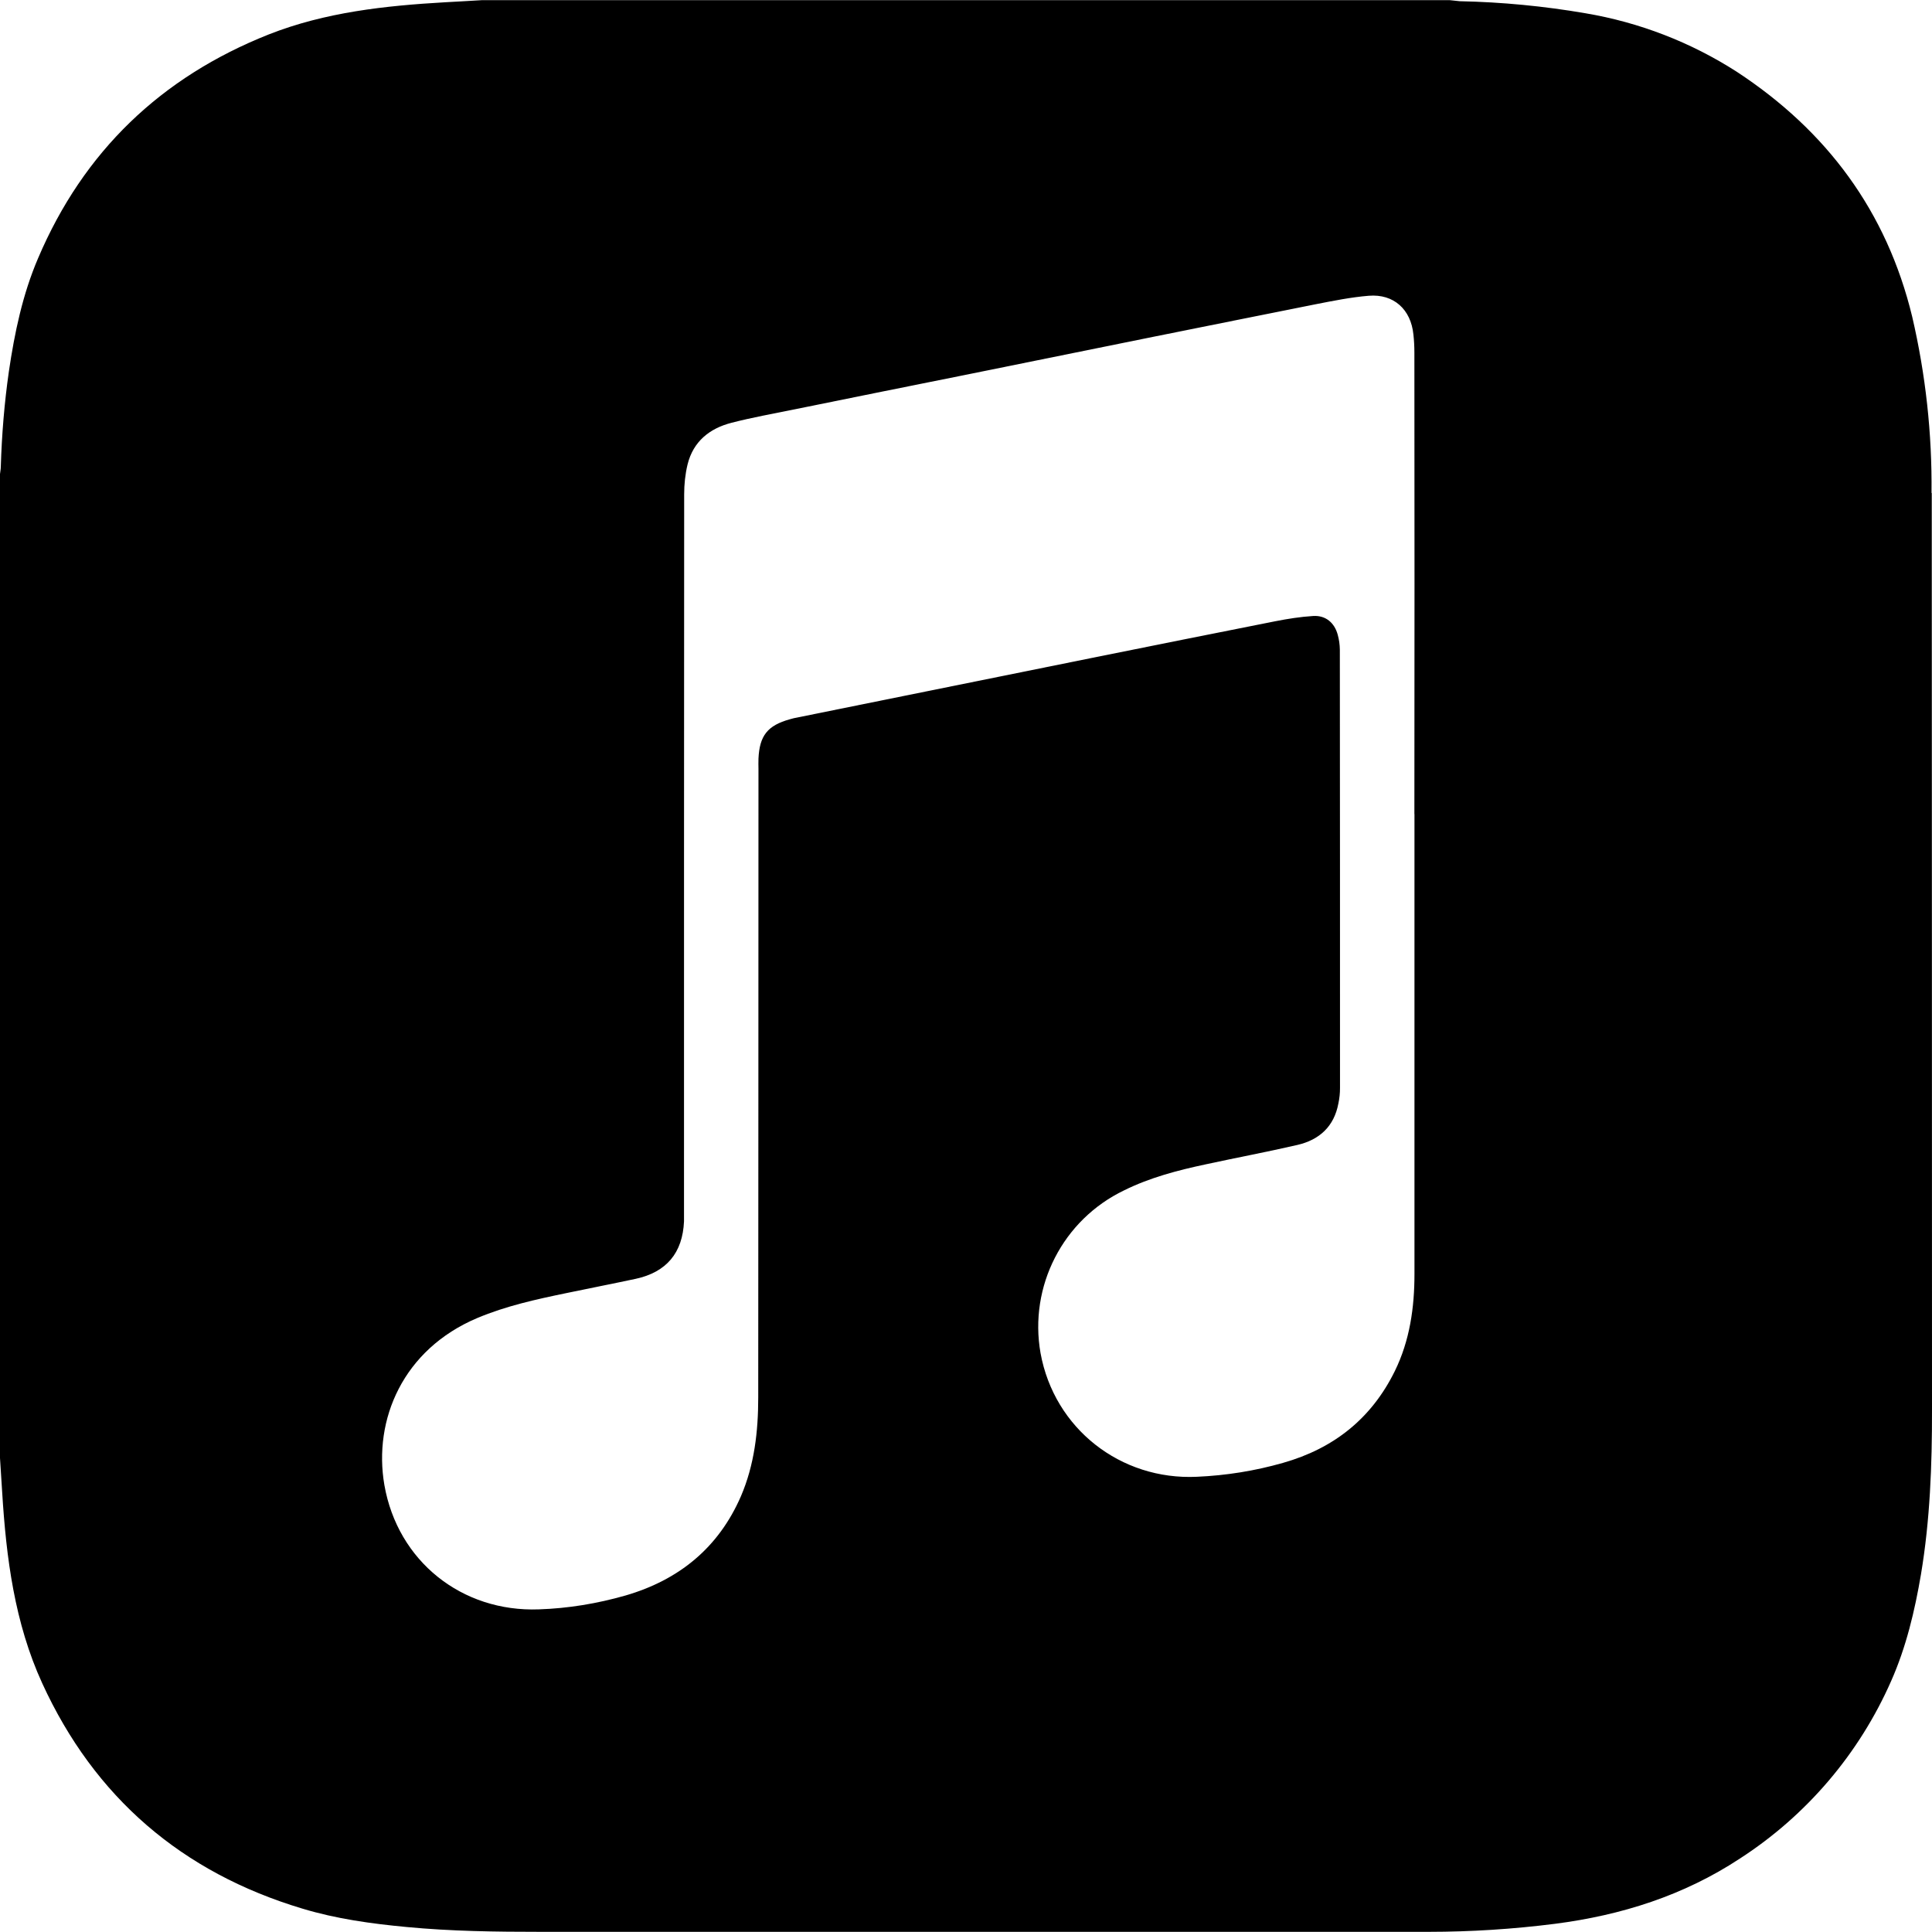
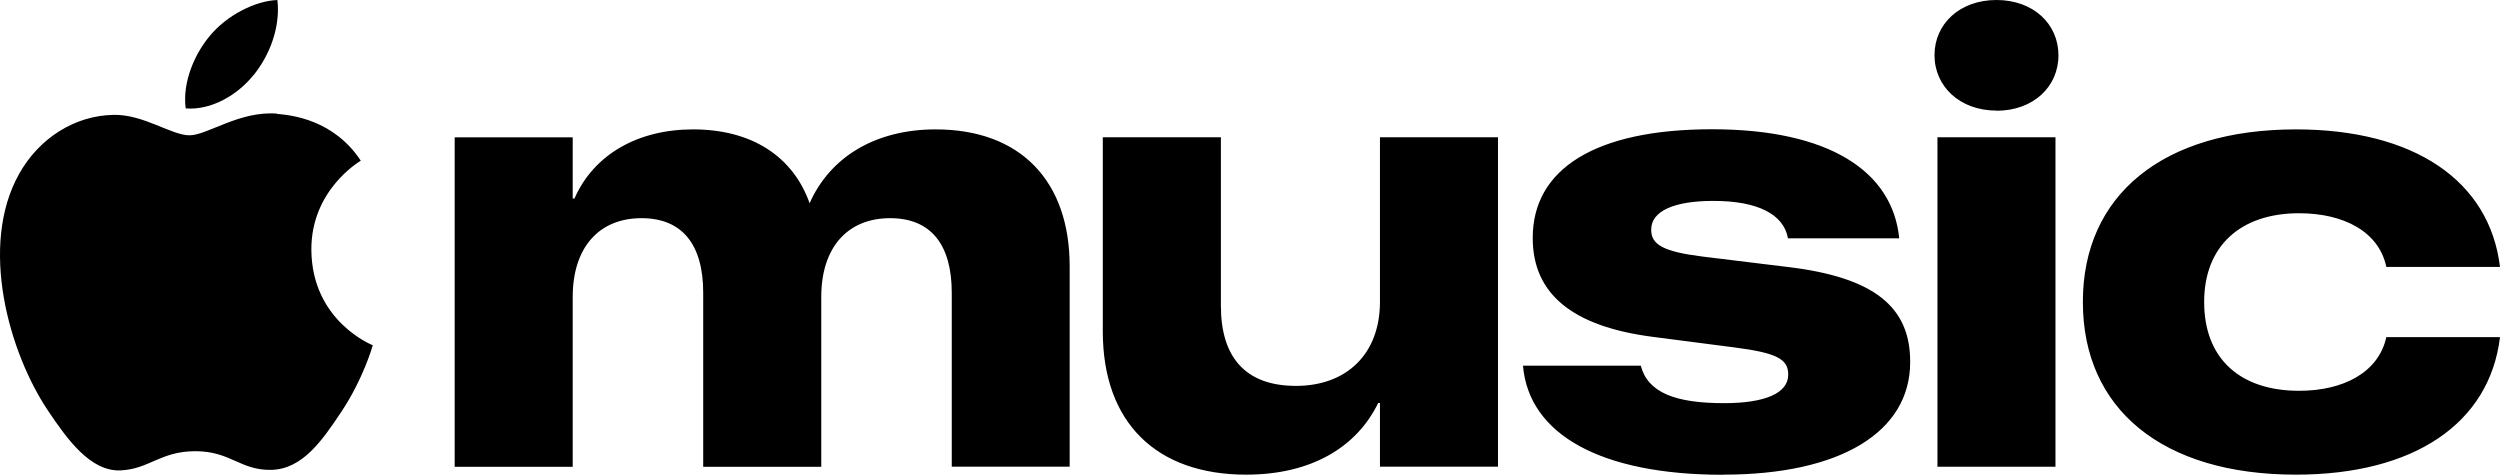
- <svg xmlns="http://www.w3.org/2000/svg" role="img" viewBox="0 0 24 24">
-   <path d="M23.994 6.124a9.23 9.23 0 00-.24-2.19c-.317-1.31-1.062-2.31-2.18-3.043a5.022 5.022 0 00-1.877-.726 10.496 10.496 0 00-1.564-.15c-.04-.003-.083-.01-.124-.013H5.986c-.152.01-.303.017-.455.026-.747.043-1.49.123-2.193.4-1.336.53-2.3 1.452-2.865 2.78-.192.448-.292.925-.363 1.408-.056.392-.088.785-.1 1.18 0 .032-.007.062-.01.093v12.223c.01.14.017.283.027.424.05.815.154 1.624.497 2.373.65 1.42 1.738 2.353 3.234 2.801.42.127.856.187 1.293.228.555.053 1.11.06 1.667.06h11.03a12.5 12.5 0 001.57-.1c.822-.106 1.596-.35 2.295-.81a5.046 5.046 0 001.88-2.207c.186-.42.293-.87.37-1.324.113-.675.138-1.358.137-2.04-.002-3.8 0-7.595-.003-11.393zm-6.423 3.99v5.712c0 .417-.058.827-.244 1.206-.29.59-.76.962-1.388 1.14-.35.1-.706.157-1.07.173-.95.045-1.773-.6-1.943-1.536a1.88 1.88 0 011.038-2.022c.323-.16.67-.25 1.018-.324.378-.082.758-.153 1.134-.24.274-.063.457-.23.51-.516a.904.904 0 00.02-.193c0-1.815 0-3.63-.002-5.443a.725.725 0 00-.026-.185c-.04-.15-.15-.243-.304-.234-.16.01-.318.035-.475.066-.76.15-1.52.303-2.28.456l-2.325.47-1.374.278c-.016.003-.032.01-.048.013-.277.077-.377.203-.39.49-.002.042 0 .086 0 .13-.002 2.602 0 5.204-.003 7.805 0 .42-.047.836-.215 1.227-.278.64-.77 1.04-1.434 1.233-.35.1-.71.16-1.075.172-.96.036-1.755-.6-1.92-1.544-.14-.812.23-1.685 1.154-2.075.357-.15.73-.232 1.108-.31.287-.06.575-.116.86-.177.383-.083.583-.323.6-.714v-.15c0-2.96 0-5.922.002-8.882 0-.123.013-.25.042-.37.07-.285.273-.448.546-.518.255-.066.515-.112.774-.165.733-.15 1.466-.296 2.2-.444l2.27-.46c.67-.134 1.34-.27 2.01-.403.22-.043.442-.088.663-.106.31-.025.523.17.554.482.008.073.012.148.012.223.002 1.91.002 3.822 0 5.732z" />
+ <svg xmlns="http://www.w3.org/2000/svg" viewBox="0 0 79.006 15.004" overflow="visible">
+   <path d="M 30.074 14.748 L 33.804 14.748 L 33.804 8.413 C 33.804 5.737 32.268 4.089 29.567 4.089 C 27.71 4.089 26.237 4.926 25.574 6.449 L 25.595 6.449 C 25.072 4.944 23.759 4.089 21.902 4.089 C 20.151 4.089 18.762 4.887 18.154 6.275 L 18.099 6.275 L 18.099 4.341 L 14.369 4.341 L 14.369 14.753 L 18.099 14.753 L 18.099 9.38 C 18.099 7.85 18.905 6.895 20.273 6.895 C 21.565 6.895 22.223 7.732 22.223 9.255 L 22.223 14.753 L 25.954 14.753 L 25.954 9.38 C 25.954 7.85 26.76 6.895 28.128 6.895 C 29.424 6.895 30.078 7.732 30.078 9.255 L 30.078 14.753 Z M 39.384 15 C 41.411 15 42.863 14.154 43.554 12.736 L 43.61 12.736 L 43.61 14.748 L 47.34 14.748 L 47.34 4.338 L 43.61 4.338 L 43.61 9.537 C 43.61 11.194 42.55 12.195 40.955 12.195 C 39.359 12.195 38.583 11.289 38.583 9.663 L 38.583 4.337 L 34.851 4.337 L 34.851 10.473 C 34.851 13.361 36.548 15 39.381 15 L 39.385 15 Z M 54.461 15 C 58.154 15 60.366 13.66 60.366 11.444 L 60.366 11.427 C 60.366 9.714 59.252 8.768 56.512 8.439 L 53.812 8.109 C 52.566 7.953 52.182 7.732 52.182 7.264 L 52.182 7.254 C 52.182 6.678 52.887 6.349 54.149 6.349 C 55.537 6.349 56.369 6.765 56.504 7.532 L 60.02 7.532 C 59.813 5.412 57.8 4.085 54.102 4.085 C 50.405 4.085 48.438 5.347 48.438 7.515 L 48.438 7.524 C 48.438 9.276 49.675 10.316 52.237 10.646 L 54.786 10.976 C 56.136 11.149 56.512 11.34 56.512 11.834 L 56.512 11.843 C 56.512 12.42 55.791 12.741 54.486 12.741 C 52.95 12.741 52.076 12.411 51.853 11.557 L 48.13 11.557 C 48.316 13.734 50.595 15.004 54.457 15.004 Z M 63.093 3.5 C 64.258 3.5 65.052 2.74 65.052 1.748 C 65.051 0.755 64.258 0 63.093 0 C 61.928 0 61.135 0.759 61.135 1.743 C 61.135 2.728 61.932 3.495 63.093 3.495 M 64.959 4.337 L 61.228 4.337 L 61.228 14.749 L 64.958 14.749 L 64.958 4.336 Z M 72.658 12.35 C 70.775 12.35 69.657 11.318 69.657 9.549 L 69.657 9.54 C 69.657 7.788 70.792 6.739 72.657 6.739 C 74.072 6.739 75.182 7.324 75.414 8.435 L 79.006 8.435 C 78.676 5.707 76.288 4.089 72.556 4.089 C 68.348 4.089 65.824 6.171 65.824 9.532 L 65.824 9.549 C 65.824 12.919 68.327 15 72.556 15 C 76.287 15 78.676 13.383 79.006 10.655 L 75.414 10.655 C 75.169 11.761 74.072 12.35 72.658 12.35 Z M 8.751 3.59 C 7.561 3.5 6.551 4.276 5.986 4.276 C 5.421 4.276 4.534 3.612 3.597 3.63 C 2.369 3.647 1.238 4.363 0.605 5.494 C -0.67 7.767 0.28 11.136 1.521 12.984 C 2.129 13.886 2.855 14.9 3.804 14.866 C 4.72 14.826 5.066 14.259 6.176 14.259 C 7.286 14.259 7.594 14.866 8.566 14.849 C 9.553 14.831 10.178 13.929 10.781 13.023 C 11.478 11.977 11.765 10.963 11.781 10.911 C 11.761 10.902 9.861 10.151 9.84 7.906 C 9.823 6.023 11.334 5.121 11.402 5.078 C 10.545 3.781 9.219 3.638 8.751 3.599 L 8.751 3.591 Z M 8.016 2.372 C 8.522 1.743 8.864 0.867 8.767 0 C 8.037 0.03 7.159 0.499 6.636 1.127 C 6.167 1.683 5.758 2.576 5.868 3.426 C 6.678 3.491 7.509 3.001 8.012 2.372" fill="rgb(0, 0, 0)" />
</svg>
